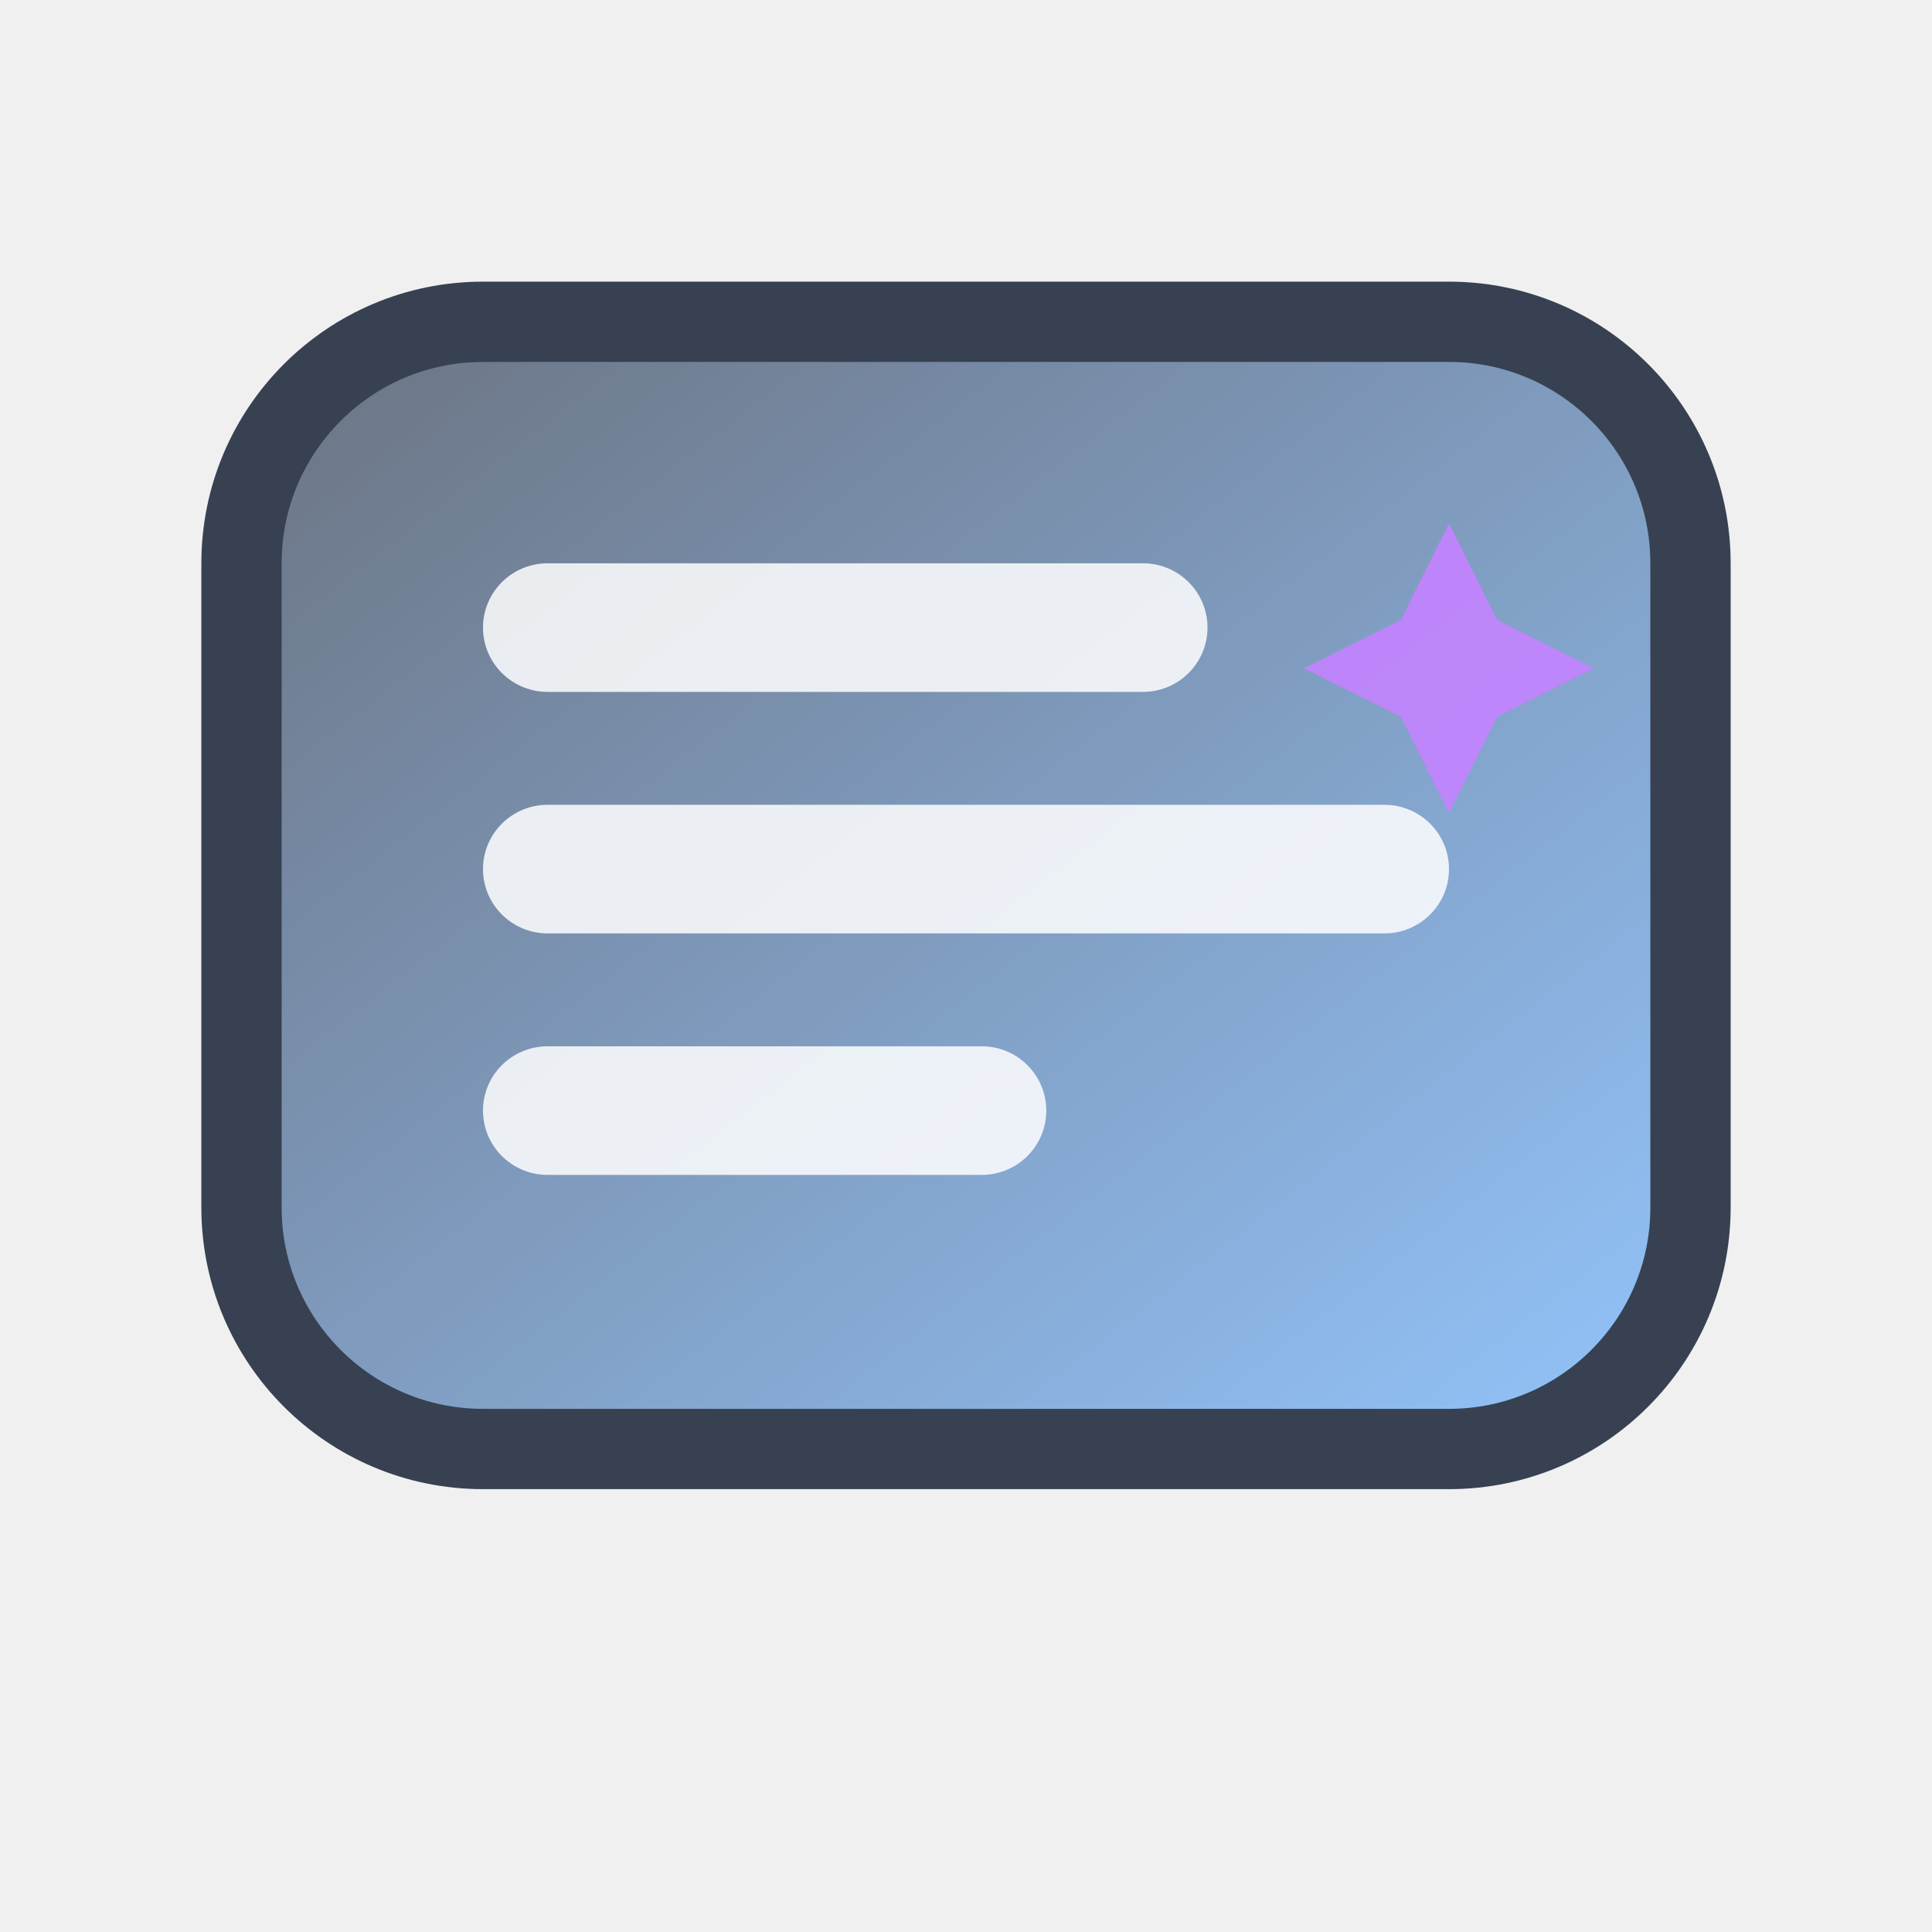
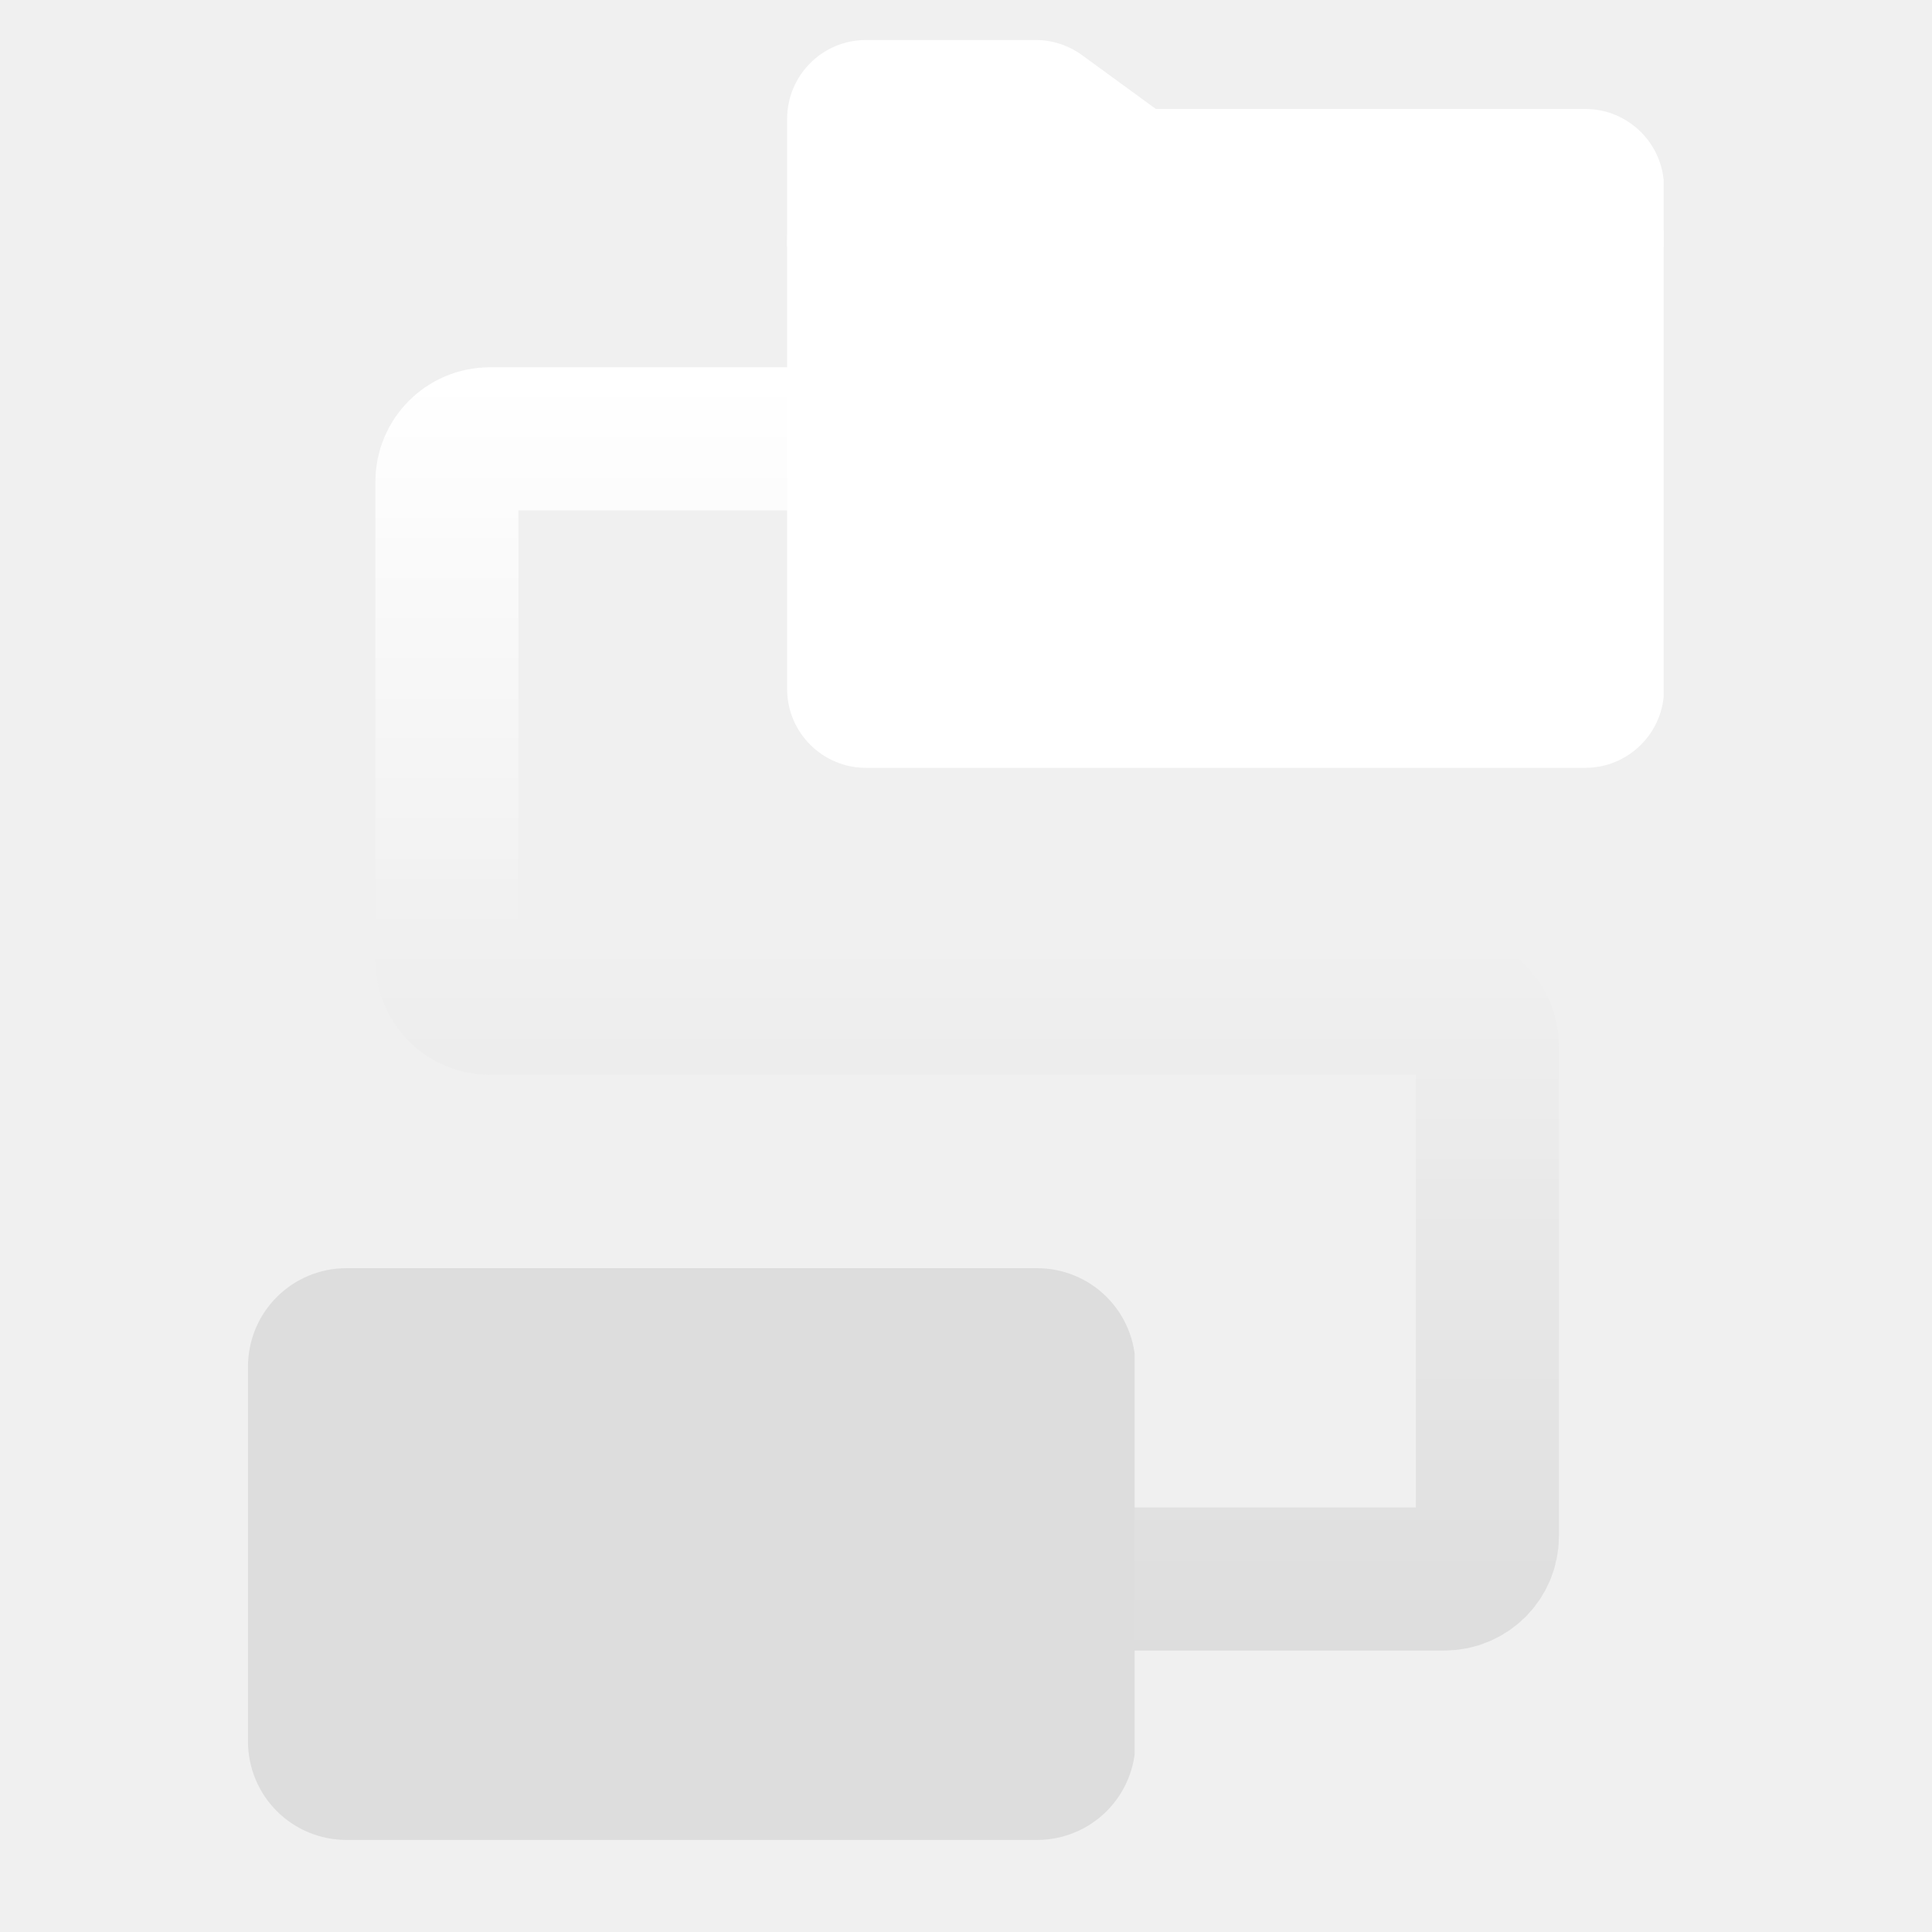
- <svg xmlns="http://www.w3.org/2000/svg" width="32" height="32" viewBox="0 0 32 32" fill="none">
+ <svg xmlns="http://www.w3.org/2000/svg" width="1080" zoomAndPan="magnify" viewBox="0 0 810 810" height="1080" preserveAspectRatio="xMidYMid meet" version="1.2">
  <defs>
-     <linearGradient id="slideo-favicon-g" x1="0" y1="0" x2="1" y2="1">
-       <stop offset="0%" stop-color="#6B7280" />
-       <stop offset="100%" stop-color="#93C5FD" />
+     <linearGradient x1="330.819" gradientTransform="matrix(1,0,0,1,0.0000108761,-0.0000165126)" y1="0" x2="330.819" gradientUnits="userSpaceOnUse" y2="717.352" id="414ba944a1">
+       <stop style="stop-color:#ffffff;stop-opacity:1;" offset="0" />
+       <stop style="stop-color:#ffffff;stop-opacity:1;" offset="0.016" />
+       <stop style="stop-color:#fefefe;stop-opacity:1;" offset="0.031" />
+       <stop style="stop-color:#fefefe;stop-opacity:1;" offset="0.047" />
+       <stop style="stop-color:#fdfdfd;stop-opacity:1;" offset="0.062" />
+       <stop style="stop-color:#fdfdfd;stop-opacity:1;" offset="0.078" />
+       <stop style="stop-color:#fcfcfc;stop-opacity:1;" offset="0.094" />
+       <stop style="stop-color:#fcfcfc;stop-opacity:1;" offset="0.109" />
+       <stop style="stop-color:#fbfbfb;stop-opacity:1;" offset="0.125" />
+       <stop style="stop-color:#fafafa;stop-opacity:1;" offset="0.141" />
+       <stop style="stop-color:#fafafa;stop-opacity:1;" offset="0.156" />
+       <stop style="stop-color:#f9f9f9;stop-opacity:1;" offset="0.172" />
+       <stop style="stop-color:#f9f9f9;stop-opacity:1;" offset="0.188" />
+       <stop style="stop-color:#f8f8f8;stop-opacity:1;" offset="0.203" />
+       <stop style="stop-color:#f8f8f8;stop-opacity:1;" offset="0.219" />
+       <stop style="stop-color:#f7f7f7;stop-opacity:1;" offset="0.234" />
+       <stop style="stop-color:#f7f7f7;stop-opacity:1;" offset="0.25" />
+       <stop style="stop-color:#f6f6f6;stop-opacity:1;" offset="0.266" />
+       <stop style="stop-color:#f6f6f6;stop-opacity:1;" offset="0.281" />
+       <stop style="stop-color:#f5f5f5;stop-opacity:1;" offset="0.297" />
+       <stop style="stop-color:#f5f5f5;stop-opacity:1;" offset="0.312" />
+       <stop style="stop-color:#f4f4f4;stop-opacity:1;" offset="0.328" />
+       <stop style="stop-color:#f4f4f4;stop-opacity:1;" offset="0.344" />
+       <stop style="stop-color:#f3f3f3;stop-opacity:1;" offset="0.359" />
+       <stop style="stop-color:#f3f3f3;stop-opacity:1;" offset="0.375" />
+       <stop style="stop-color:#f2f2f2;stop-opacity:1;" offset="0.391" />
+       <stop style="stop-color:#f1f1f1;stop-opacity:1;" offset="0.406" />
+       <stop style="stop-color:#f1f1f1;stop-opacity:1;" offset="0.422" />
+       <stop style="stop-color:#f0f0f0;stop-opacity:1;" offset="0.438" />
+       <stop style="stop-color:#f0f0f0;stop-opacity:1;" offset="0.453" />
+       <stop style="stop-color:#efefef;stop-opacity:1;" offset="0.469" />
+       <stop style="stop-color:#efefef;stop-opacity:1;" offset="0.484" />
+       <stop style="stop-color:#eeeeee;stop-opacity:1;" offset="0.5" />
+       <stop style="stop-color:#eeeeee;stop-opacity:1;" offset="0.516" />
+       <stop style="stop-color:#ededed;stop-opacity:1;" offset="0.531" />
+       <stop style="stop-color:#ededed;stop-opacity:1;" offset="0.547" />
+       <stop style="stop-color:#ececec;stop-opacity:1;" offset="0.562" />
+       <stop style="stop-color:#ececec;stop-opacity:1;" offset="0.578" />
+       <stop style="stop-color:#ebebeb;stop-opacity:1;" offset="0.594" />
+       <stop style="stop-color:#ebebeb;stop-opacity:1;" offset="0.609" />
+       <stop style="stop-color:#eaeaea;stop-opacity:1;" offset="0.625" />
+       <stop style="stop-color:#e9e9e9;stop-opacity:1;" offset="0.641" />
+       <stop style="stop-color:#e9e9e9;stop-opacity:1;" offset="0.656" />
+       <stop style="stop-color:#e8e8e8;stop-opacity:1;" offset="0.672" />
+       <stop style="stop-color:#e8e8e8;stop-opacity:1;" offset="0.688" />
+       <stop style="stop-color:#e7e7e7;stop-opacity:1;" offset="0.703" />
+       <stop style="stop-color:#e7e7e7;stop-opacity:1;" offset="0.719" />
+       <stop style="stop-color:#e6e6e6;stop-opacity:1;" offset="0.734" />
+       <stop style="stop-color:#e6e6e6;stop-opacity:1;" offset="0.75" />
+       <stop style="stop-color:#e5e5e5;stop-opacity:1;" offset="0.766" />
+       <stop style="stop-color:#e5e5e5;stop-opacity:1;" offset="0.781" />
+       <stop style="stop-color:#e4e4e4;stop-opacity:1;" offset="0.797" />
+       <stop style="stop-color:#e4e4e4;stop-opacity:1;" offset="0.812" />
+       <stop style="stop-color:#e3e3e3;stop-opacity:1;" offset="0.828" />
+       <stop style="stop-color:#e3e3e3;stop-opacity:1;" offset="0.844" />
+       <stop style="stop-color:#e2e2e2;stop-opacity:1;" offset="0.859" />
+       <stop style="stop-color:#e2e2e2;stop-opacity:1;" offset="0.875" />
+       <stop style="stop-color:#e1e1e1;stop-opacity:1;" offset="0.891" />
+       <stop style="stop-color:#e0e0e0;stop-opacity:1;" offset="0.906" />
+       <stop style="stop-color:#e0e0e0;stop-opacity:1;" offset="0.922" />
+       <stop style="stop-color:#dfdfdf;stop-opacity:1;" offset="0.938" />
+       <stop style="stop-color:#dfdfdf;stop-opacity:1;" offset="0.953" />
+       <stop style="stop-color:#dedede;stop-opacity:1;" offset="0.969" />
+       <stop style="stop-color:#dedede;stop-opacity:1;" offset="0.984" />
+       <stop style="stop-color:#dddddd;stop-opacity:1;" offset="1" />
    </linearGradient>
+     <clipPath id="258830363d">
+       <path d="M 330.004 16.773 L 697.504 16.773 L 697.504 104 L 330.004 104 Z M 330.004 16.773 " />
+     </clipPath>
+     <clipPath id="8ccdf72f7d">
+       <path d="M 330.008 67.785 L 697.504 67.785 L 697.504 321.922 L 330.008 321.922 Z M 330.008 67.785 " />
+     </clipPath>
+     <clipPath id="5551f69215">
+       <path d="M 103.973 531.691 L 476.645 531.691 L 476.645 771.402 L 103.973 771.402 Z M 103.973 531.691 " />
+     </clipPath>
+     <clipPath id="3b836a2b31">
+       <path d="M 145.223 531.691 L 434.816 531.691 C 445.758 531.691 456.25 536.035 463.984 543.773 C 471.723 551.508 476.066 562 476.066 572.941 L 476.066 730.152 C 476.066 741.09 471.723 751.582 463.984 759.32 C 456.25 767.055 445.758 771.402 434.816 771.402 L 145.223 771.402 C 134.281 771.402 123.789 767.055 116.055 759.32 C 108.316 751.582 103.973 741.09 103.973 730.152 L 103.973 572.941 C 103.973 562 108.316 551.508 116.055 543.773 C 123.789 536.035 134.281 531.691 145.223 531.691 Z M 145.223 531.691 " />
+     </clipPath>
+     <clipPath id="8b8ec8c045">
+       <path d="M 0.973 0.691 L 373 0.691 L 373 240.402 L 0.973 240.402 Z M 0.973 0.691 " />
+     </clipPath>
+     <clipPath id="17f9053886">
+       <path d="M 42.223 0.691 L 331.816 0.691 C 342.758 0.691 353.25 5.035 360.984 12.773 C 368.723 20.508 373.066 31 373.066 41.941 L 373.066 199.152 C 373.066 210.09 368.723 220.582 360.984 228.32 C 353.25 236.055 342.758 240.402 331.816 240.402 L 42.223 240.402 C 31.281 240.402 20.789 236.055 13.055 228.32 C 5.316 220.582 0.973 210.09 0.973 199.152 L 0.973 41.941 C 0.973 31 5.316 20.508 13.055 12.773 C 20.789 5.035 31.281 0.691 42.223 0.691 Z M 42.223 0.691 " />
+     </clipPath>
+     <clipPath id="ec1b8d45ad">
+       <rect x="0" width="374" y="0" height="241" />
+     </clipPath>
  </defs>
-   <rect x="4" y="5.33" width="24" height="18.67" rx="4" fill="url(#slideo-favicon-g)" stroke="#374151" stroke-width="1.33" />
-   <rect x="8" y="9.33" width="12" height="2.13" rx="1.07" fill="white" opacity="0.85" />
-   <rect x="8" y="13.33" width="16" height="2.13" rx="1.07" fill="white" opacity="0.85" />
-   <rect x="8" y="17.33" width="9.33" height="2.13" rx="1.07" fill="white" opacity="0.85" />
-   <path d="M24 8.67l.8 1.6 1.6.8-1.6.8-.8 1.6-.8-1.6-1.6-.8 1.6-.8z" fill="#C084FC" opacity="0.95" />
+   <g id="c4e1b60b99">
+     <path style="fill:none;stroke-width:80;stroke-linecap:butt;stroke-linejoin:miter;stroke:url(#414ba944a1);stroke-miterlimit:4;" d="M 330.174 613.306 L 330.174 653.353 C 330.174 666.608 340.919 677.353 354.174 677.353 L 597.638 677.353 C 610.893 677.353 621.638 666.608 621.638 653.353 L 621.638 379.54 C 621.638 366.285 610.893 355.54 597.638 355.54 L 64.002 355.54 C 50.747 355.54 40.002 344.795 40.002 331.54 L 40.002 63.998 C 40.002 50.743 50.747 39.998 64.002 39.998 L 309.945 39.998 " transform="matrix(0.75,0,0,0.75,157.3693,153.9738)" />
+     <g clip-rule="nonzero" clip-path="url(#258830363d)">
+       <path style=" stroke:none;fill-rule:nonzero;fill:#ffffff;fill-opacity:1;" d="M 330.008 103.48 L 330.008 49.855 C 330.008 31.586 344.816 16.773 363.09 16.773 L 434.164 16.773 C 441.168 16.773 447.992 18.996 453.652 23.121 L 484.598 45.676 L 664.582 45.676 C 682.852 45.676 697.664 60.488 697.664 78.762 L 697.664 103.48 L 330.008 103.48 " />
+     </g>
+     <g clip-rule="nonzero" clip-path="url(#8ccdf72f7d)">
+       <path style=" stroke:none;fill-rule:nonzero;fill:#ffffff;fill-opacity:1;" d="M 664.582 67.855 L 363.09 67.855 C 344.816 67.855 330.008 82.668 330.008 100.941 L 330.008 288.84 C 330.008 307.113 344.816 321.922 363.09 321.922 L 664.582 321.922 C 682.852 321.922 697.664 307.113 697.664 288.84 L 697.664 100.941 C 697.664 82.668 682.852 67.855 664.582 67.855 " />
+     </g>
+     <g clip-rule="nonzero" clip-path="url(#5551f69215)">
+       <g clip-rule="nonzero" clip-path="url(#3b836a2b31)">
+         <g transform="matrix(1,0,0,1,103,531)">
+           <g clip-path="url(#ec1b8d45ad)">
+             <g clip-rule="nonzero" clip-path="url(#8b8ec8c045)">
+               <g clip-rule="nonzero" clip-path="url(#17f9053886)">
+                 <path style=" stroke:none;fill-rule:nonzero;fill:#dddddd;fill-opacity:1;" d="M 0.973 0.691 L 372.711 0.691 L 372.711 240.402 L 0.973 240.402 Z M 0.973 0.691 " />
+               </g>
+             </g>
+           </g>
+         </g>
+       </g>
+     </g>
+   </g>
</svg>
